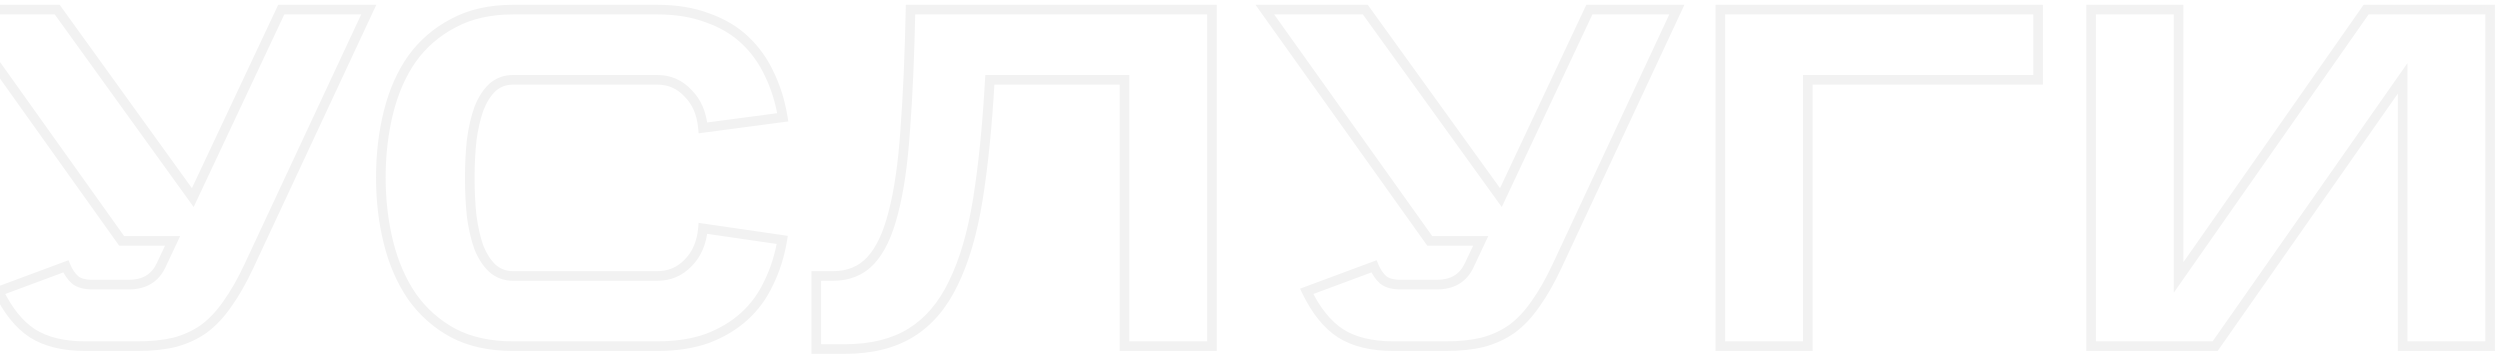
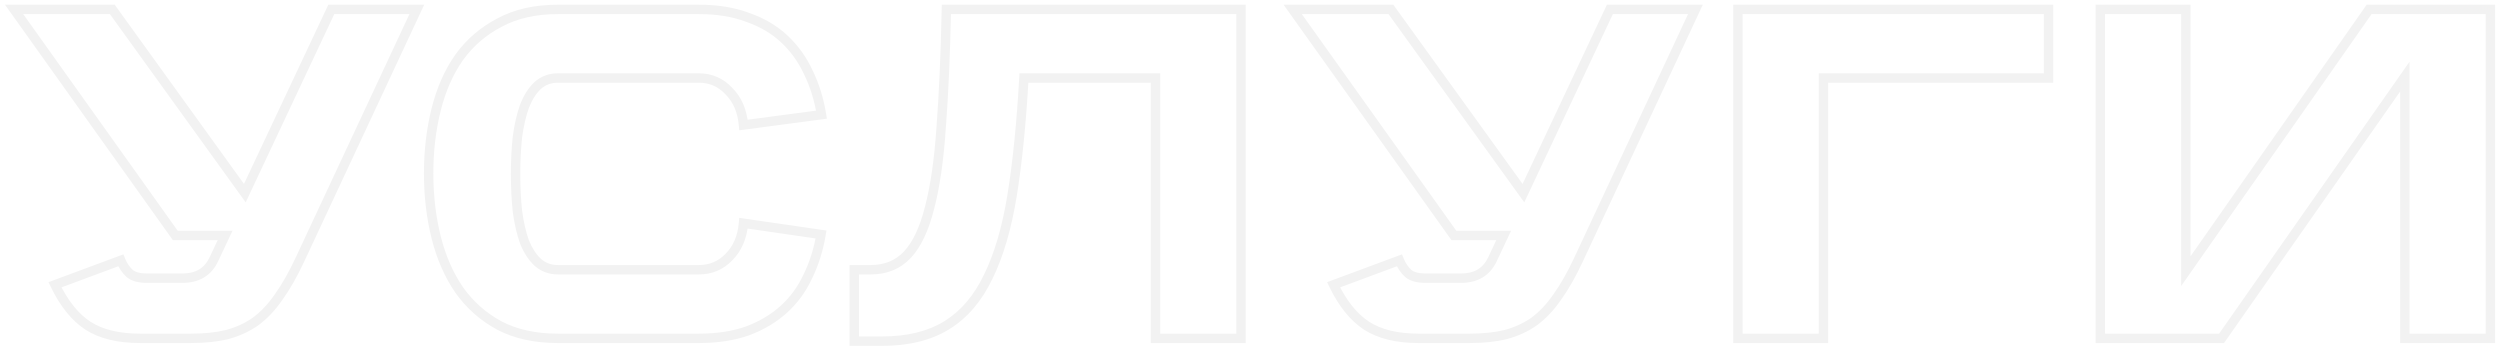
- <svg xmlns="http://www.w3.org/2000/svg" width="260" height="37" viewBox="0 0 260 37" fill="none">
-   <path d="M-4.5 1V0.5H-5.471L-4.907 1.29L-4.5 1ZM5.95 1L6.356 0.708L6.206 0.5H5.95V1ZM20.05 20.55L19.645 20.843L20.141 21.531L20.502 20.763L20.05 20.55ZM29.25 1V0.5H28.933L28.798 0.787L29.25 1ZM38.35 1L38.803 1.212L39.136 0.5H38.35V1ZM25.9 27.65L26.353 27.862L26.353 27.862L25.9 27.65ZM23.65 31.6L23.244 31.308L23.238 31.317L23.65 31.6ZM21.2 34.2L21.488 34.609L21.498 34.602L21.2 34.2ZM18.15 35.6L18.268 36.086L18.278 36.083L18.15 35.6ZM3.35 34.65L3.075 35.068L3.08 35.071L3.35 34.65ZM-0.15 30.3L-0.324 29.831L-0.839 30.023L-0.6 30.518L-0.15 30.3ZM6.85 27.7L7.312 27.51L7.129 27.063L6.676 27.231L6.85 27.7ZM7.8 29.1L7.462 29.469L7.471 29.477L7.48 29.484L7.8 29.1ZM16.75 27.6L17.202 27.814L17.202 27.813L16.75 27.6ZM17.95 25.05L18.402 25.263L18.738 24.55H17.95V25.05ZM12.65 25.05L12.243 25.34L12.392 25.55H12.65V25.05ZM-4.5 1.5H5.95V0.5H-4.5V1.5ZM5.544 1.292L19.645 20.843L20.456 20.258L6.356 0.708L5.544 1.292ZM20.502 20.763L29.702 1.213L28.798 0.787L19.598 20.337L20.502 20.763ZM29.25 1.5H38.35V0.5H29.25V1.5ZM37.897 0.788L25.447 27.438L26.353 27.862L38.803 1.212L37.897 0.788ZM25.447 27.438C24.723 28.985 23.988 30.273 23.244 31.308L24.056 31.892C24.845 30.794 25.61 29.448 26.353 27.862L25.447 27.438ZM23.238 31.317C22.531 32.345 21.752 33.169 20.902 33.798L21.498 34.602C22.448 33.898 23.302 32.989 24.062 31.883L23.238 31.317ZM20.912 33.791C20.064 34.388 19.102 34.831 18.022 35.117L18.278 36.083C19.465 35.769 20.536 35.279 21.488 34.609L20.912 33.791ZM18.032 35.114C16.98 35.369 15.738 35.5 14.3 35.5V36.5C15.795 36.5 17.12 36.364 18.268 36.086L18.032 35.114ZM14.3 35.5H8.9V36.5H14.3V35.5ZM8.9 35.5C6.661 35.5 4.914 35.061 3.62 34.229L3.08 35.071C4.586 36.039 6.539 36.5 8.9 36.5V35.5ZM3.625 34.232C2.356 33.397 1.241 32.029 0.3 30.082L-0.6 30.518C0.392 32.571 1.611 34.103 3.075 35.068L3.625 34.232ZM0.024 30.769L7.024 28.169L6.676 27.231L-0.324 29.831L0.024 30.769ZM6.388 27.89C6.645 28.516 7.001 29.046 7.462 29.469L8.138 28.731C7.799 28.42 7.521 28.017 7.312 27.51L6.388 27.89ZM7.48 29.484C8.01 29.926 8.766 30.1 9.65 30.1V29.1C8.868 29.1 8.39 28.941 8.12 28.716L7.48 29.484ZM9.65 30.1H13.4V29.1H9.65V30.1ZM13.4 30.1C14.27 30.1 15.042 29.919 15.694 29.529C16.348 29.139 16.849 28.558 17.202 27.814L16.298 27.386C16.018 27.975 15.643 28.395 15.181 28.671C14.716 28.948 14.13 29.1 13.4 29.1V30.1ZM17.202 27.813L18.402 25.263L17.498 24.837L16.298 27.387L17.202 27.813ZM17.95 24.55H12.65V25.55H17.95V24.55ZM13.057 24.76L-4.093 0.71L-4.907 1.29L12.243 25.34L13.057 24.76ZM51.207 9.1L50.875 8.726L50.87 8.731L50.865 8.736L51.207 9.1ZM49.807 11.3L49.342 11.117L49.339 11.124L49.337 11.132L49.807 11.3ZM49.057 14.55L48.562 14.483L48.56 14.496L49.057 14.55ZM49.057 22.5L48.56 22.554L48.562 22.567L49.057 22.5ZM49.807 25.75L49.337 25.918L49.34 25.928L49.344 25.939L49.807 25.75ZM51.207 27.9L50.865 28.264L50.87 28.269L50.875 28.274L51.207 27.9ZM71.557 27.35L71.204 26.996L71.197 27.003L71.557 27.35ZM73.107 23.75L73.179 23.255L72.656 23.179L72.609 23.706L73.107 23.75ZM81.357 24.95L81.851 25.032L81.934 24.529L81.429 24.455L81.357 24.95ZM79.957 29.4L79.508 29.181L79.504 29.19L79.957 29.4ZM77.407 32.9L77.072 32.529L77.407 32.9ZM73.557 35.2L73.725 35.671L73.734 35.668L73.557 35.2ZM47.157 34.65L46.92 35.09L46.927 35.094L47.157 34.65ZM42.857 30.85L42.445 31.133L42.449 31.139L42.857 30.85ZM40.407 11.65L39.922 11.529L40.407 11.65ZM42.857 6.1L42.452 5.807L42.448 5.813L42.857 6.1ZM47.157 2.4L47.388 2.844L47.395 2.84L47.157 2.4ZM73.557 1.85L73.381 2.318L73.393 2.322L73.557 1.85ZM77.457 4.15L77.115 4.515V4.515L77.457 4.15ZM80.007 7.7L79.554 7.91L79.558 7.919L80.007 7.7ZM81.407 12.2L81.473 12.696L81.984 12.628L81.901 12.119L81.407 12.2ZM73.107 13.3L72.609 13.344L72.656 13.864L73.173 13.796L73.107 13.3ZM71.557 9.7L71.191 10.04L71.197 10.047L71.204 10.054L71.557 9.7ZM53.357 7.8C52.407 7.8 51.571 8.108 50.875 8.726L51.54 9.474C52.044 9.025 52.641 8.8 53.357 8.8V7.8ZM50.865 8.736C50.231 9.332 49.728 10.134 49.342 11.117L50.273 11.483C50.62 10.599 51.05 9.934 51.55 9.464L50.865 8.736ZM49.337 11.132C48.989 12.105 48.732 13.223 48.562 14.483L49.553 14.617C49.716 13.41 49.959 12.362 50.278 11.468L49.337 11.132ZM48.56 14.496C48.425 15.749 48.357 17.084 48.357 18.5H49.357C49.357 17.116 49.423 15.817 49.554 14.604L48.56 14.496ZM48.357 18.5C48.357 19.949 48.425 21.3 48.56 22.554L49.554 22.446C49.423 21.233 49.357 19.918 49.357 18.5H48.357ZM48.562 22.567C48.732 23.826 48.989 24.945 49.337 25.918L50.278 25.582C49.959 24.688 49.716 23.64 49.553 22.433L48.562 22.567ZM49.344 25.939C49.732 26.889 50.234 27.671 50.865 28.264L51.55 27.536C51.047 27.062 50.617 26.411 50.27 25.561L49.344 25.939ZM50.875 28.274C51.571 28.892 52.407 29.2 53.357 29.2V28.2C52.641 28.2 52.044 27.975 51.54 27.526L50.875 28.274ZM53.357 29.2H68.357V28.2H53.357V29.2ZM68.357 29.2C69.758 29.2 70.955 28.696 71.918 27.697L71.197 27.003C70.426 27.804 69.49 28.2 68.357 28.2V29.2ZM71.911 27.704C72.909 26.706 73.464 25.389 73.606 23.794L72.609 23.706C72.484 25.111 72.006 26.194 71.204 26.996L71.911 27.704ZM73.035 24.245L81.285 25.445L81.429 24.455L73.179 23.255L73.035 24.245ZM80.864 24.868C80.605 26.423 80.152 27.86 79.508 29.181L80.407 29.619C81.096 28.206 81.577 26.677 81.851 25.032L80.864 24.868ZM79.504 29.19C78.897 30.498 78.086 31.61 77.072 32.529L77.743 33.27C78.862 32.257 79.751 31.035 80.411 29.61L79.504 29.19ZM77.072 32.529C76.056 33.45 74.829 34.185 73.381 34.732L73.734 35.668C75.286 35.081 76.625 34.284 77.743 33.27L77.072 32.529ZM73.39 34.729C71.955 35.239 70.28 35.5 68.357 35.5V36.5C70.368 36.5 72.16 36.227 73.725 35.671L73.39 34.729ZM68.357 35.5H53.357V36.5H68.357V35.5ZM53.357 35.5C51.02 35.5 49.035 35.062 47.388 34.206L46.927 35.094C48.746 36.038 50.895 36.5 53.357 36.5V35.5ZM47.395 34.21C45.729 33.313 44.354 32.098 43.265 30.561L42.449 31.139C43.627 32.802 45.119 34.12 46.92 35.09L47.395 34.21ZM43.269 30.567C42.207 29.022 41.413 27.212 40.892 25.129L39.922 25.371C40.468 27.555 41.307 29.478 42.445 31.133L43.269 30.567ZM40.892 25.129C40.37 23.038 40.107 20.813 40.107 18.45H39.107C39.107 20.887 39.378 23.195 39.922 25.371L40.892 25.129ZM40.107 18.45C40.107 16.087 40.37 13.861 40.892 11.771L39.922 11.529C39.378 13.705 39.107 16.013 39.107 18.45H40.107ZM40.892 11.771C41.413 9.689 42.207 7.897 43.267 6.387L42.448 5.813C41.308 7.436 40.468 9.345 39.922 11.529L40.892 11.771ZM43.263 6.393C44.35 4.89 45.723 3.708 47.388 2.844L46.927 1.956C45.125 2.892 43.632 4.176 42.452 5.807L43.263 6.393ZM47.395 2.84C49.041 1.954 51.022 1.5 53.357 1.5V0.5C50.893 0.5 48.741 0.979 46.92 1.96L47.395 2.84ZM53.357 1.5H68.357V0.5H53.357V1.5ZM68.357 1.5C70.277 1.5 71.948 1.777 73.381 2.318L73.734 1.382C72.166 0.79 70.371 0.5 68.357 0.5V1.5ZM73.393 2.322C74.868 2.835 76.105 3.568 77.115 4.515L77.799 3.785C76.676 2.732 75.314 1.932 73.722 1.378L73.393 2.322ZM77.115 4.515C78.134 5.47 78.947 6.6 79.554 7.91L80.461 7.49C79.802 6.067 78.914 4.83 77.799 3.785L77.115 4.515ZM79.558 7.919C80.201 9.238 80.654 10.691 80.914 12.281L81.901 12.119C81.627 10.442 81.147 8.895 80.457 7.481L79.558 7.919ZM81.342 11.704L73.042 12.804L73.173 13.796L81.473 12.696L81.342 11.704ZM73.606 13.256C73.464 11.661 72.909 10.344 71.911 9.346L71.204 10.054C72.006 10.856 72.484 11.939 72.609 13.344L73.606 13.256ZM71.924 9.36C70.963 8.325 69.764 7.8 68.357 7.8V8.8C69.484 8.8 70.418 9.208 71.191 10.04L71.924 9.36ZM68.357 7.8H53.357V8.8H68.357V7.8ZM126.045 1H126.545V0.5H126.045V1ZM126.045 36V36.5H126.545V36H126.045ZM116.945 36H116.445V36.5H116.945V36ZM116.945 8.3H117.445V7.8H116.945V8.3ZM102.945 8.3V7.8H102.472L102.445 8.272L102.945 8.3ZM101.695 20.75L102.188 20.83L102.188 20.829L101.695 20.75ZM99.144 29.45L98.696 29.229L98.694 29.234L99.144 29.45ZM94.745 34.6L95.007 35.025L94.745 34.6ZM84.894 36.3H84.394V36.8H84.894V36.3ZM84.894 28.7V28.2H84.394V28.7H84.894ZM90.544 27.1L90.909 27.442L90.544 27.1ZM92.894 22.15L92.411 22.022L92.41 22.027L92.894 22.15ZM94.144 13.5L93.646 13.462L93.646 13.467L94.144 13.5ZM94.695 1V0.5H94.205L94.195 0.99L94.695 1ZM125.545 1V36H126.545V1H125.545ZM126.045 35.5H116.945V36.5H126.045V35.5ZM117.445 36V8.3H116.445V36H117.445ZM116.945 7.8H102.945V8.8H116.945V7.8ZM102.445 8.272C102.179 13.027 101.764 17.159 101.201 20.671L102.188 20.829C102.758 17.274 103.176 13.107 103.444 8.328L102.445 8.272ZM101.201 20.67C100.639 24.138 99.801 26.987 98.696 29.229L99.593 29.671C100.755 27.313 101.616 24.362 102.188 20.83L101.201 20.67ZM98.694 29.234C97.627 31.464 96.219 33.1 94.482 34.175L95.007 35.025C96.936 33.833 98.462 32.036 99.596 29.666L98.694 29.234ZM94.482 34.175C92.747 35.247 90.544 35.8 87.844 35.8V36.8C90.678 36.8 93.076 36.219 95.007 35.025L94.482 34.175ZM87.844 35.8H84.894V36.8H87.844V35.8ZM85.394 36.3V28.7H84.394V36.3H85.394ZM84.894 29.2H86.644V28.2H84.894V29.2ZM86.644 29.2C88.368 29.2 89.805 28.62 90.909 27.442L90.18 26.758C89.284 27.714 88.121 28.2 86.644 28.2V29.2ZM90.909 27.442C91.991 26.288 92.802 24.546 93.379 22.273L92.41 22.027C91.853 24.221 91.098 25.779 90.18 26.758L90.909 27.442ZM93.378 22.278C93.989 19.969 94.409 17.051 94.643 13.533L93.646 13.467C93.413 16.949 93 19.797 92.411 22.022L93.378 22.278ZM94.643 13.538C94.911 10.026 95.094 5.85 95.194 1.01L94.195 0.99C94.095 5.817 93.912 9.974 93.646 13.462L94.643 13.538ZM94.695 1.5H126.045V0.5H94.695V1.5ZM131.543 1V0.5H130.572L131.136 1.29L131.543 1ZM141.993 1L142.398 0.708L142.249 0.5H141.993V1ZM156.093 20.55L155.687 20.843L156.184 21.531L156.545 20.763L156.093 20.55ZM165.293 1V0.5H164.976L164.841 0.787L165.293 1ZM174.393 1L174.846 1.212L175.178 0.5H174.393V1ZM161.943 27.65L162.396 27.862L162.396 27.862L161.943 27.65ZM159.693 31.6L159.287 31.308L159.281 31.317L159.693 31.6ZM157.243 34.2L157.531 34.609L157.541 34.602L157.243 34.2ZM154.193 35.6L154.311 36.086L154.321 36.083L154.193 35.6ZM139.393 34.65L139.118 35.068L139.123 35.071L139.393 34.65ZM135.893 30.3L135.719 29.831L135.204 30.023L135.443 30.518L135.893 30.3ZM142.893 27.7L143.355 27.51L143.171 27.063L142.719 27.231L142.893 27.7ZM143.843 29.1L143.505 29.469L143.514 29.477L143.523 29.484L143.843 29.1ZM152.793 27.6L153.245 27.814L153.245 27.813L152.793 27.6ZM153.993 25.05L154.445 25.263L154.781 24.55H153.993V25.05ZM148.693 25.05L148.286 25.34L148.435 25.55H148.693V25.05ZM131.543 1.5H141.993V0.5H131.543V1.5ZM141.587 1.292L155.687 20.843L156.499 20.258L142.398 0.708L141.587 1.292ZM156.545 20.763L165.745 1.213L164.841 0.787L155.641 20.337L156.545 20.763ZM165.293 1.5H174.393V0.5H165.293V1.5ZM173.94 0.788L161.49 27.438L162.396 27.862L174.846 1.212L173.94 0.788ZM161.49 27.438C160.766 28.985 160.031 30.273 159.287 31.308L160.099 31.892C160.888 30.794 161.653 29.448 162.396 27.862L161.49 27.438ZM159.281 31.317C158.574 32.345 157.795 33.169 156.945 33.798L157.541 34.602C158.491 33.898 159.345 32.989 160.105 31.883L159.281 31.317ZM156.955 33.791C156.107 34.388 155.145 34.831 154.065 35.117L154.321 36.083C155.508 35.769 156.579 35.279 157.531 34.609L156.955 33.791ZM154.075 35.114C153.023 35.369 151.781 35.5 150.343 35.5V36.5C151.838 36.5 153.163 36.364 154.311 36.086L154.075 35.114ZM150.343 35.5H144.943V36.5H150.343V35.5ZM144.943 35.5C142.704 35.5 140.957 35.061 139.663 34.229L139.123 35.071C140.629 36.039 142.582 36.5 144.943 36.5V35.5ZM139.668 34.232C138.399 33.397 137.284 32.029 136.343 30.082L135.443 30.518C136.435 32.571 137.654 34.103 139.118 35.068L139.668 34.232ZM136.067 30.769L143.067 28.169L142.719 27.231L135.719 29.831L136.067 30.769ZM142.431 27.89C142.688 28.516 143.044 29.046 143.505 29.469L144.181 28.731C143.841 28.42 143.564 28.017 143.355 27.51L142.431 27.89ZM143.523 29.484C144.053 29.926 144.809 30.1 145.693 30.1V29.1C144.911 29.1 144.433 28.941 144.163 28.716L143.523 29.484ZM145.693 30.1H149.443V29.1H145.693V30.1ZM149.443 30.1C150.313 30.1 151.085 29.919 151.737 29.529C152.391 29.139 152.891 28.558 153.245 27.814L152.341 27.386C152.061 27.975 151.686 28.395 151.224 28.671C150.759 28.948 150.173 29.1 149.443 29.1V30.1ZM153.245 27.813L154.445 25.263L153.541 24.837L152.341 27.387L153.245 27.813ZM153.993 24.55H148.693V25.55H153.993V24.55ZM149.1 24.76L131.95 0.71L131.136 1.29L148.286 25.34L149.1 24.76ZM178.914 1V0.5H178.414V1H178.914ZM211.964 1H212.464V0.5H211.964V1ZM211.964 8.3V8.8H212.464V8.3H211.964ZM188.014 8.3V7.8H187.514V8.3H188.014ZM188.014 36V36.5H188.514V36H188.014ZM178.914 36H178.414V36.5H178.914V36ZM178.914 1.5H211.964V0.5H178.914V1.5ZM211.464 1V8.3H212.464V1H211.464ZM211.964 7.8H188.014V8.8H211.964V7.8ZM187.514 8.3V36H188.514V8.3H187.514ZM188.014 35.5H178.914V36.5H188.014V35.5ZM179.414 36V1H178.414V36H179.414ZM249.875 8.15H250.375V6.564L249.465 7.863L249.875 8.15ZM230.375 36V36.5H230.635L230.784 36.287L230.375 36ZM217.475 36H216.975V36.5H217.475V36ZM217.475 1V0.5H216.975V1H217.475ZM226.575 1H227.075V0.5H226.575V1ZM226.575 28.85H226.075V30.436L226.984 29.137L226.575 28.85ZM246.075 1V0.5H245.814L245.665 0.713L246.075 1ZM258.975 1H259.475V0.5H258.975V1ZM258.975 36V36.5H259.475V36H258.975ZM249.875 36H249.375V36.5H249.875V36ZM249.465 7.863L229.965 35.713L230.784 36.287L250.284 8.437L249.465 7.863ZM230.375 35.5H217.475V36.5H230.375V35.5ZM217.975 36V1H216.975V36H217.975ZM217.475 1.5H226.575V0.5H217.475V1.5ZM226.075 1V28.85H227.075V1H226.075ZM226.984 29.137L246.484 1.287L245.665 0.713L226.165 28.563L226.984 29.137ZM246.075 1.5H258.975V0.5H246.075V1.5ZM258.475 1V36H259.475V1H258.475ZM258.975 35.5H249.875V36.5H258.975V35.5ZM250.375 36V8.15H249.375V36H250.375Z" fill="#F2F2F2" />
+ <svg xmlns="http://www.w3.org/2000/svg" width="266" height="37" viewBox="0 0 266 37" fill="none">
+   <path d="M1.5 1V0.5H0.529L1.093 1.29L1.5 1ZM11.95 1L12.355 0.708L12.206 0.5H11.95V1ZM26.05 20.55L25.645 20.843L26.141 21.531L26.502 20.763L26.05 20.55ZM35.25 1V0.5H34.933L34.798 0.787L35.25 1ZM44.35 1L44.803 1.212L45.136 0.5H44.35V1ZM31.9 27.65L32.353 27.862L32.353 27.862L31.9 27.65ZM29.65 31.6L29.244 31.308L29.238 31.317L29.65 31.6ZM27.2 34.2L27.488 34.609L27.498 34.602L27.2 34.2ZM24.15 35.6L24.268 36.086L24.278 36.083L24.15 35.6ZM9.35 34.65L9.075 35.068L9.08 35.071L9.35 34.65ZM5.85 30.3L5.676 29.831L5.161 30.023L5.4 30.518L5.85 30.3ZM12.85 27.7L13.312 27.51L13.129 27.063L12.676 27.231L12.85 27.7ZM13.8 29.1L13.462 29.469L13.471 29.477L13.48 29.484L13.8 29.1ZM22.75 27.6L23.202 27.814L23.202 27.813L22.75 27.6ZM23.95 25.05L24.402 25.263L24.738 24.55H23.95V25.05ZM18.65 25.05L18.243 25.34L18.392 25.55H18.65V25.05ZM1.5 1.5H11.95V0.5H1.5V1.5ZM11.544 1.292L25.645 20.843L26.456 20.258L12.355 0.708L11.544 1.292ZM26.502 20.763L35.702 1.213L34.798 0.787L25.598 20.337L26.502 20.763ZM35.25 1.5H44.35V0.5H35.25V1.5ZM43.897 0.788L31.447 27.438L32.353 27.862L44.803 1.212L43.897 0.788ZM31.447 27.438C30.723 28.985 29.988 30.273 29.244 31.308L30.056 31.892C30.845 30.794 31.61 29.448 32.353 27.862L31.447 27.438ZM29.238 31.317C28.531 32.345 27.752 33.169 26.902 33.798L27.498 34.602C28.448 33.898 29.302 32.989 30.062 31.883L29.238 31.317ZM26.912 33.791C26.064 34.388 25.102 34.831 24.022 35.117L24.278 36.083C25.465 35.769 26.536 35.279 27.488 34.609L26.912 33.791ZM24.032 35.114C22.98 35.369 21.738 35.5 20.3 35.5V36.5C21.795 36.5 23.12 36.364 24.268 36.086L24.032 35.114ZM20.3 35.5H14.9V36.5H20.3V35.5ZM14.9 35.5C12.661 35.5 10.914 35.061 9.62 34.229L9.08 35.071C10.586 36.039 12.539 36.5 14.9 36.5V35.5ZM9.625 34.232C8.356 33.397 7.241 32.029 6.3 30.082L5.4 30.518C6.392 32.571 7.611 34.103 9.075 35.068L9.625 34.232ZM6.024 30.769L13.024 28.169L12.676 27.231L5.676 29.831L6.024 30.769ZM12.388 27.89C12.645 28.516 13.002 29.046 13.462 29.469L14.138 28.731C13.799 28.42 13.521 28.017 13.312 27.51L12.388 27.89ZM13.48 29.484C14.01 29.926 14.766 30.1 15.65 30.1V29.1C14.868 29.1 14.39 28.941 14.12 28.716L13.48 29.484ZM15.65 30.1H19.4V29.1H15.65V30.1ZM19.4 30.1C20.27 30.1 21.042 29.919 21.694 29.529C22.348 29.139 22.849 28.558 23.202 27.814L22.298 27.386C22.018 27.975 21.643 28.395 21.181 28.671C20.716 28.948 20.131 29.1 19.4 29.1V30.1ZM23.202 27.813L24.402 25.263L23.498 24.837L22.298 27.387L23.202 27.813ZM23.95 24.55H18.65V25.55H23.95V24.55ZM19.057 24.76L1.907 0.71L1.093 1.29L18.243 25.34L19.057 24.76ZM57.207 9.1L56.875 8.726L56.87 8.731L56.865 8.736L57.207 9.1ZM55.807 11.3L55.342 11.117L55.339 11.124L55.337 11.132L55.807 11.3ZM55.057 14.55L54.562 14.483L54.56 14.496L55.057 14.55ZM55.057 22.5L54.56 22.554L54.562 22.567L55.057 22.5ZM55.807 25.75L55.337 25.918L55.34 25.928L55.344 25.939L55.807 25.75ZM57.207 27.9L56.865 28.264L56.87 28.269L56.875 28.274L57.207 27.9ZM77.557 27.35L77.204 26.996L77.197 27.003L77.557 27.35ZM79.107 23.75L79.179 23.255L78.656 23.179L78.609 23.706L79.107 23.75ZM87.357 24.95L87.851 25.032L87.934 24.529L87.429 24.455L87.357 24.95ZM85.957 29.4L85.508 29.181L85.504 29.19L85.957 29.4ZM83.407 32.9L83.072 32.529L83.407 32.9ZM79.557 35.2L79.725 35.671L79.734 35.668L79.557 35.2ZM53.157 34.65L52.92 35.09L52.927 35.094L53.157 34.65ZM48.857 30.85L48.445 31.133L48.449 31.139L48.857 30.85ZM46.407 11.65L45.922 11.529L46.407 11.65ZM48.857 6.1L48.452 5.807L48.448 5.813L48.857 6.1ZM53.157 2.4L53.388 2.844L53.395 2.84L53.157 2.4ZM79.557 1.85L79.381 2.318L79.393 2.322L79.557 1.85ZM83.457 4.15L83.115 4.515V4.515L83.457 4.15ZM86.007 7.7L85.554 7.91L85.558 7.919L86.007 7.7ZM87.407 12.2L87.473 12.696L87.984 12.628L87.901 12.119L87.407 12.2ZM79.107 13.3L78.609 13.344L78.656 13.864L79.173 13.796L79.107 13.3ZM77.557 9.7L77.191 10.04L77.197 10.047L77.204 10.054L77.557 9.7ZM59.357 7.8C58.407 7.8 57.571 8.108 56.875 8.726L57.54 9.474C58.044 9.025 58.641 8.8 59.357 8.8V7.8ZM56.865 8.736C56.231 9.332 55.728 10.134 55.342 11.117L56.273 11.483C56.62 10.599 57.05 9.934 57.55 9.464L56.865 8.736ZM55.337 11.132C54.989 12.105 54.732 13.223 54.562 14.483L55.553 14.617C55.716 13.41 55.959 12.362 56.278 11.468L55.337 11.132ZM54.56 14.496C54.425 15.749 54.357 17.084 54.357 18.5H55.357C55.357 17.116 55.423 15.817 55.554 14.604L54.56 14.496ZM54.357 18.5C54.357 19.949 54.425 21.3 54.56 22.554L55.554 22.446C55.423 21.233 55.357 19.918 55.357 18.5H54.357ZM54.562 22.567C54.732 23.826 54.989 24.945 55.337 25.918L56.278 25.582C55.959 24.688 55.716 23.64 55.553 22.433L54.562 22.567ZM55.344 25.939C55.732 26.889 56.234 27.671 56.865 28.264L57.55 27.536C57.047 27.062 56.617 26.411 56.27 25.561L55.344 25.939ZM56.875 28.274C57.571 28.892 58.407 29.2 59.357 29.2V28.2C58.641 28.2 58.044 27.975 57.54 27.526L56.875 28.274ZM59.357 29.2H74.357V28.2H59.357V29.2ZM74.357 29.2C75.758 29.2 76.955 28.696 77.918 27.697L77.197 27.003C76.426 27.804 75.49 28.2 74.357 28.2V29.2ZM77.911 27.704C78.909 26.706 79.464 25.389 79.606 23.794L78.609 23.706C78.484 25.111 78.006 26.194 77.204 26.996L77.911 27.704ZM79.035 24.245L87.285 25.445L87.429 24.455L79.179 23.255L79.035 24.245ZM86.864 24.868C86.605 26.423 86.152 27.86 85.508 29.181L86.407 29.619C87.096 28.206 87.577 26.677 87.851 25.032L86.864 24.868ZM85.504 29.19C84.897 30.498 84.086 31.61 83.072 32.529L83.743 33.27C84.862 32.257 85.751 31.035 86.411 29.61L85.504 29.19ZM83.072 32.529C82.056 33.45 80.829 34.185 79.381 34.732L79.734 35.668C81.286 35.081 82.625 34.284 83.743 33.27L83.072 32.529ZM79.39 34.729C77.955 35.239 76.28 35.5 74.357 35.5V36.5C76.368 36.5 78.16 36.227 79.725 35.671L79.39 34.729ZM74.357 35.5H59.357V36.5H74.357V35.5ZM59.357 35.5C57.02 35.5 55.035 35.062 53.388 34.206L52.927 35.094C54.746 36.038 56.895 36.5 59.357 36.5V35.5ZM53.395 34.21C51.729 33.313 50.354 32.098 49.265 30.561L48.449 31.139C49.627 32.802 51.119 34.12 52.92 35.09L53.395 34.21ZM49.269 30.567C48.207 29.022 47.413 27.212 46.892 25.129L45.922 25.371C46.468 27.555 47.307 29.478 48.445 31.133L49.269 30.567ZM46.892 25.129C46.37 23.038 46.107 20.813 46.107 18.45H45.107C45.107 20.887 45.378 23.195 45.922 25.371L46.892 25.129ZM46.107 18.45C46.107 16.087 46.37 13.861 46.892 11.771L45.922 11.529C45.378 13.705 45.107 16.013 45.107 18.45H46.107ZM46.892 11.771C47.413 9.689 48.207 7.897 49.267 6.387L48.448 5.813C47.308 7.436 46.468 9.345 45.922 11.529L46.892 11.771ZM49.263 6.393C50.35 4.89 51.723 3.708 53.388 2.844L52.927 1.956C51.125 2.892 49.632 4.176 48.452 5.807L49.263 6.393ZM53.395 2.84C55.041 1.954 57.022 1.5 59.357 1.5V0.5C56.893 0.5 54.741 0.979 52.92 1.96L53.395 2.84ZM59.357 1.5H74.357V0.5H59.357V1.5ZM74.357 1.5C76.277 1.5 77.948 1.777 79.381 2.318L79.734 1.382C78.166 0.79 76.371 0.5 74.357 0.5V1.5ZM79.393 2.322C80.868 2.835 82.105 3.568 83.115 4.515L83.799 3.785C82.676 2.732 81.314 1.932 79.722 1.378L79.393 2.322ZM83.115 4.515C84.134 5.47 84.947 6.6 85.554 7.91L86.461 7.49C85.802 6.067 84.914 4.83 83.799 3.785L83.115 4.515ZM85.558 7.919C86.201 9.238 86.654 10.691 86.914 12.281L87.901 12.119C87.627 10.442 87.147 8.895 86.457 7.481L85.558 7.919ZM87.342 11.704L79.042 12.804L79.173 13.796L87.473 12.696L87.342 11.704ZM79.606 13.256C79.464 11.661 78.909 10.344 77.911 9.346L77.204 10.054C78.006 10.856 78.484 11.939 78.609 13.344L79.606 13.256ZM77.924 9.36C76.963 8.325 75.764 7.8 74.357 7.8V8.8C75.484 8.8 76.418 9.208 77.191 10.04L77.924 9.36ZM74.357 7.8H59.357V8.8H74.357V7.8ZM132.045 1H132.545V0.5H132.045V1ZM132.045 36V36.5H132.545V36H132.045ZM122.945 36H122.445V36.5H122.945V36ZM122.945 8.3H123.445V7.8H122.945V8.3ZM108.945 8.3V7.8H108.472L108.445 8.272L108.945 8.3ZM107.695 20.75L108.188 20.83L108.188 20.829L107.695 20.75ZM105.145 29.45L104.696 29.229L104.693 29.234L105.145 29.45ZM100.745 34.6L101.007 35.025L100.745 34.6ZM90.894 36.3H90.394V36.8H90.894V36.3ZM90.894 28.7V28.2H90.394V28.7H90.894ZM96.544 27.1L96.909 27.442L96.544 27.1ZM98.894 22.15L98.411 22.022L98.41 22.027L98.894 22.15ZM100.145 13.5L99.646 13.462L99.646 13.467L100.145 13.5ZM100.695 1V0.5H100.205L100.195 0.99L100.695 1ZM131.545 1V36H132.545V1H131.545ZM132.045 35.5H122.945V36.5H132.045V35.5ZM123.445 36V8.3H122.445V36H123.445ZM122.945 7.8H108.945V8.8H122.945V7.8ZM108.445 8.272C108.179 13.027 107.764 17.159 107.201 20.671L108.188 20.829C108.758 17.274 109.176 13.107 109.444 8.328L108.445 8.272ZM107.201 20.67C106.639 24.138 105.801 26.987 104.696 29.229L105.593 29.671C106.755 27.313 107.616 24.362 108.188 20.83L107.201 20.67ZM104.693 29.234C103.627 31.464 102.22 33.1 100.482 34.175L101.007 35.025C102.936 33.833 104.462 32.036 105.596 29.666L104.693 29.234ZM100.482 34.175C98.747 35.247 96.544 35.8 93.844 35.8V36.8C96.678 36.8 99.076 36.219 101.007 35.025L100.482 34.175ZM93.844 35.8H90.894V36.8H93.844V35.8ZM91.394 36.3V28.7H90.394V36.3H91.394ZM90.894 29.2H92.644V28.2H90.894V29.2ZM92.644 29.2C94.368 29.2 95.805 28.62 96.909 27.442L96.18 26.758C95.284 27.714 94.121 28.2 92.644 28.2V29.2ZM96.909 27.442C97.991 26.288 98.802 24.546 99.379 22.273L98.41 22.027C97.853 24.221 97.098 25.779 96.18 26.758L96.909 27.442ZM99.378 22.278C99.989 19.969 100.409 17.051 100.643 13.533L99.646 13.467C99.413 16.949 99 19.797 98.411 22.022L99.378 22.278ZM100.643 13.538C100.911 10.026 101.094 5.85 101.194 1.01L100.195 0.99C100.095 5.817 99.912 9.974 99.646 13.462L100.643 13.538ZM100.695 1.5H132.045V0.5H100.695V1.5ZM137.543 1V0.5H136.572L137.136 1.29L137.543 1ZM147.993 1L148.398 0.708L148.249 0.5H147.993V1ZM162.093 20.55L161.687 20.843L162.184 21.531L162.545 20.763L162.093 20.55ZM171.293 1V0.5H170.976L170.841 0.787L171.293 1ZM180.393 1L180.846 1.212L181.178 0.5H180.393V1ZM167.943 27.65L168.396 27.862L168.396 27.862L167.943 27.65ZM165.693 31.6L165.287 31.308L165.281 31.317L165.693 31.6ZM163.243 34.2L163.531 34.609L163.541 34.602L163.243 34.2ZM160.193 35.6L160.311 36.086L160.321 36.083L160.193 35.6ZM145.393 34.65L145.118 35.068L145.123 35.071L145.393 34.65ZM141.893 30.3L141.719 29.831L141.204 30.023L141.443 30.518L141.893 30.3ZM148.893 27.7L149.355 27.51L149.171 27.063L148.719 27.231L148.893 27.7ZM149.843 29.1L149.505 29.469L149.514 29.477L149.523 29.484L149.843 29.1ZM158.793 27.6L159.245 27.814L159.245 27.813L158.793 27.6ZM159.993 25.05L160.445 25.263L160.781 24.55H159.993V25.05ZM154.693 25.05L154.286 25.34L154.435 25.55H154.693V25.05ZM137.543 1.5H147.993V0.5H137.543V1.5ZM147.587 1.292L161.687 20.843L162.499 20.258L148.398 0.708L147.587 1.292ZM162.545 20.763L171.745 1.213L170.841 0.787L161.641 20.337L162.545 20.763ZM171.293 1.5H180.393V0.5H171.293V1.5ZM179.94 0.788L167.49 27.438L168.396 27.862L180.846 1.212L179.94 0.788ZM167.49 27.438C166.766 28.985 166.031 30.273 165.287 31.308L166.099 31.892C166.888 30.794 167.653 29.448 168.396 27.862L167.49 27.438ZM165.281 31.317C164.574 32.345 163.795 33.169 162.945 33.798L163.541 34.602C164.491 33.898 165.345 32.989 166.105 31.883L165.281 31.317ZM162.955 33.791C162.107 34.388 161.145 34.831 160.065 35.117L160.321 36.083C161.508 35.769 162.579 35.279 163.531 34.609L162.955 33.791ZM160.075 35.114C159.023 35.369 157.781 35.5 156.343 35.5V36.5C157.838 36.5 159.163 36.364 160.311 36.086L160.075 35.114ZM156.343 35.5H150.943V36.5H156.343V35.5ZM150.943 35.5C148.704 35.5 146.957 35.061 145.663 34.229L145.123 35.071C146.629 36.039 148.582 36.5 150.943 36.5V35.5ZM145.668 34.232C144.399 33.397 143.284 32.029 142.343 30.082L141.443 30.518C142.435 32.571 143.654 34.103 145.118 35.068L145.668 34.232ZM142.067 30.769L149.067 28.169L148.719 27.231L141.719 29.831L142.067 30.769ZM148.431 27.89C148.688 28.516 149.044 29.046 149.505 29.469L150.181 28.731C149.841 28.42 149.564 28.017 149.355 27.51L148.431 27.89ZM149.523 29.484C150.053 29.926 150.809 30.1 151.693 30.1V29.1C150.911 29.1 150.433 28.941 150.163 28.716L149.523 29.484ZM151.693 30.1H155.443V29.1H151.693V30.1ZM155.443 30.1C156.313 30.1 157.085 29.919 157.737 29.529C158.391 29.139 158.891 28.558 159.245 27.814L158.341 27.386C158.061 27.975 157.686 28.395 157.224 28.671C156.759 28.948 156.173 29.1 155.443 29.1V30.1ZM159.245 27.813L160.445 25.263L159.541 24.837L158.341 27.387L159.245 27.813ZM159.993 24.55H154.693V25.55H159.993V24.55ZM155.1 24.76L137.95 0.71L137.136 1.29L154.286 25.34L155.1 24.76ZM184.914 1V0.5H184.414V1H184.914ZM217.964 1H218.464V0.5H217.964V1ZM217.964 8.3V8.8H218.464V8.3H217.964ZM194.014 8.3V7.8H193.514V8.3H194.014ZM194.014 36V36.5H194.514V36H194.014ZM184.914 36H184.414V36.5H184.914V36ZM184.914 1.5H217.964V0.5H184.914V1.5ZM217.464 1V8.3H218.464V1H217.464ZM217.964 7.8H194.014V8.8H217.964V7.8ZM193.514 8.3V36H194.514V8.3H193.514ZM194.014 35.5H184.914V36.5H194.014V35.5ZM185.414 36V1H184.414V36H185.414ZM255.875 8.15H256.375V6.564L255.465 7.863L255.875 8.15ZM236.375 36V36.5H236.635L236.784 36.287L236.375 36ZM223.475 36H222.975V36.5H223.475V36ZM223.475 1V0.5H222.975V1H223.475ZM232.575 1H233.075V0.5H232.575V1ZM232.575 28.85H232.075V30.436L232.984 29.137L232.575 28.85ZM252.075 1V0.5H251.814L251.665 0.713L252.075 1ZM264.975 1H265.475V0.5H264.975V1ZM264.975 36V36.5H265.475V36H264.975ZM255.875 36H255.375V36.5H255.875V36ZM255.465 7.863L235.965 35.713L236.784 36.287L256.284 8.437L255.465 7.863ZM236.375 35.5H223.475V36.5H236.375V35.5ZM223.975 36V1H222.975V36H223.975ZM223.475 1.5H232.575V0.5H223.475V1.5ZM232.075 1V28.85H233.075V1H232.075ZM232.984 29.137L252.484 1.287L251.665 0.713L232.165 28.563L232.984 29.137ZM252.075 1.5H264.975V0.5H252.075V1.5ZM264.475 1V36H265.475V1H264.475ZM264.975 35.5H255.875V36.5H264.975V35.5ZM256.375 36V8.15H255.375V36H256.375Z" fill="#F2F2F2" />
</svg>
